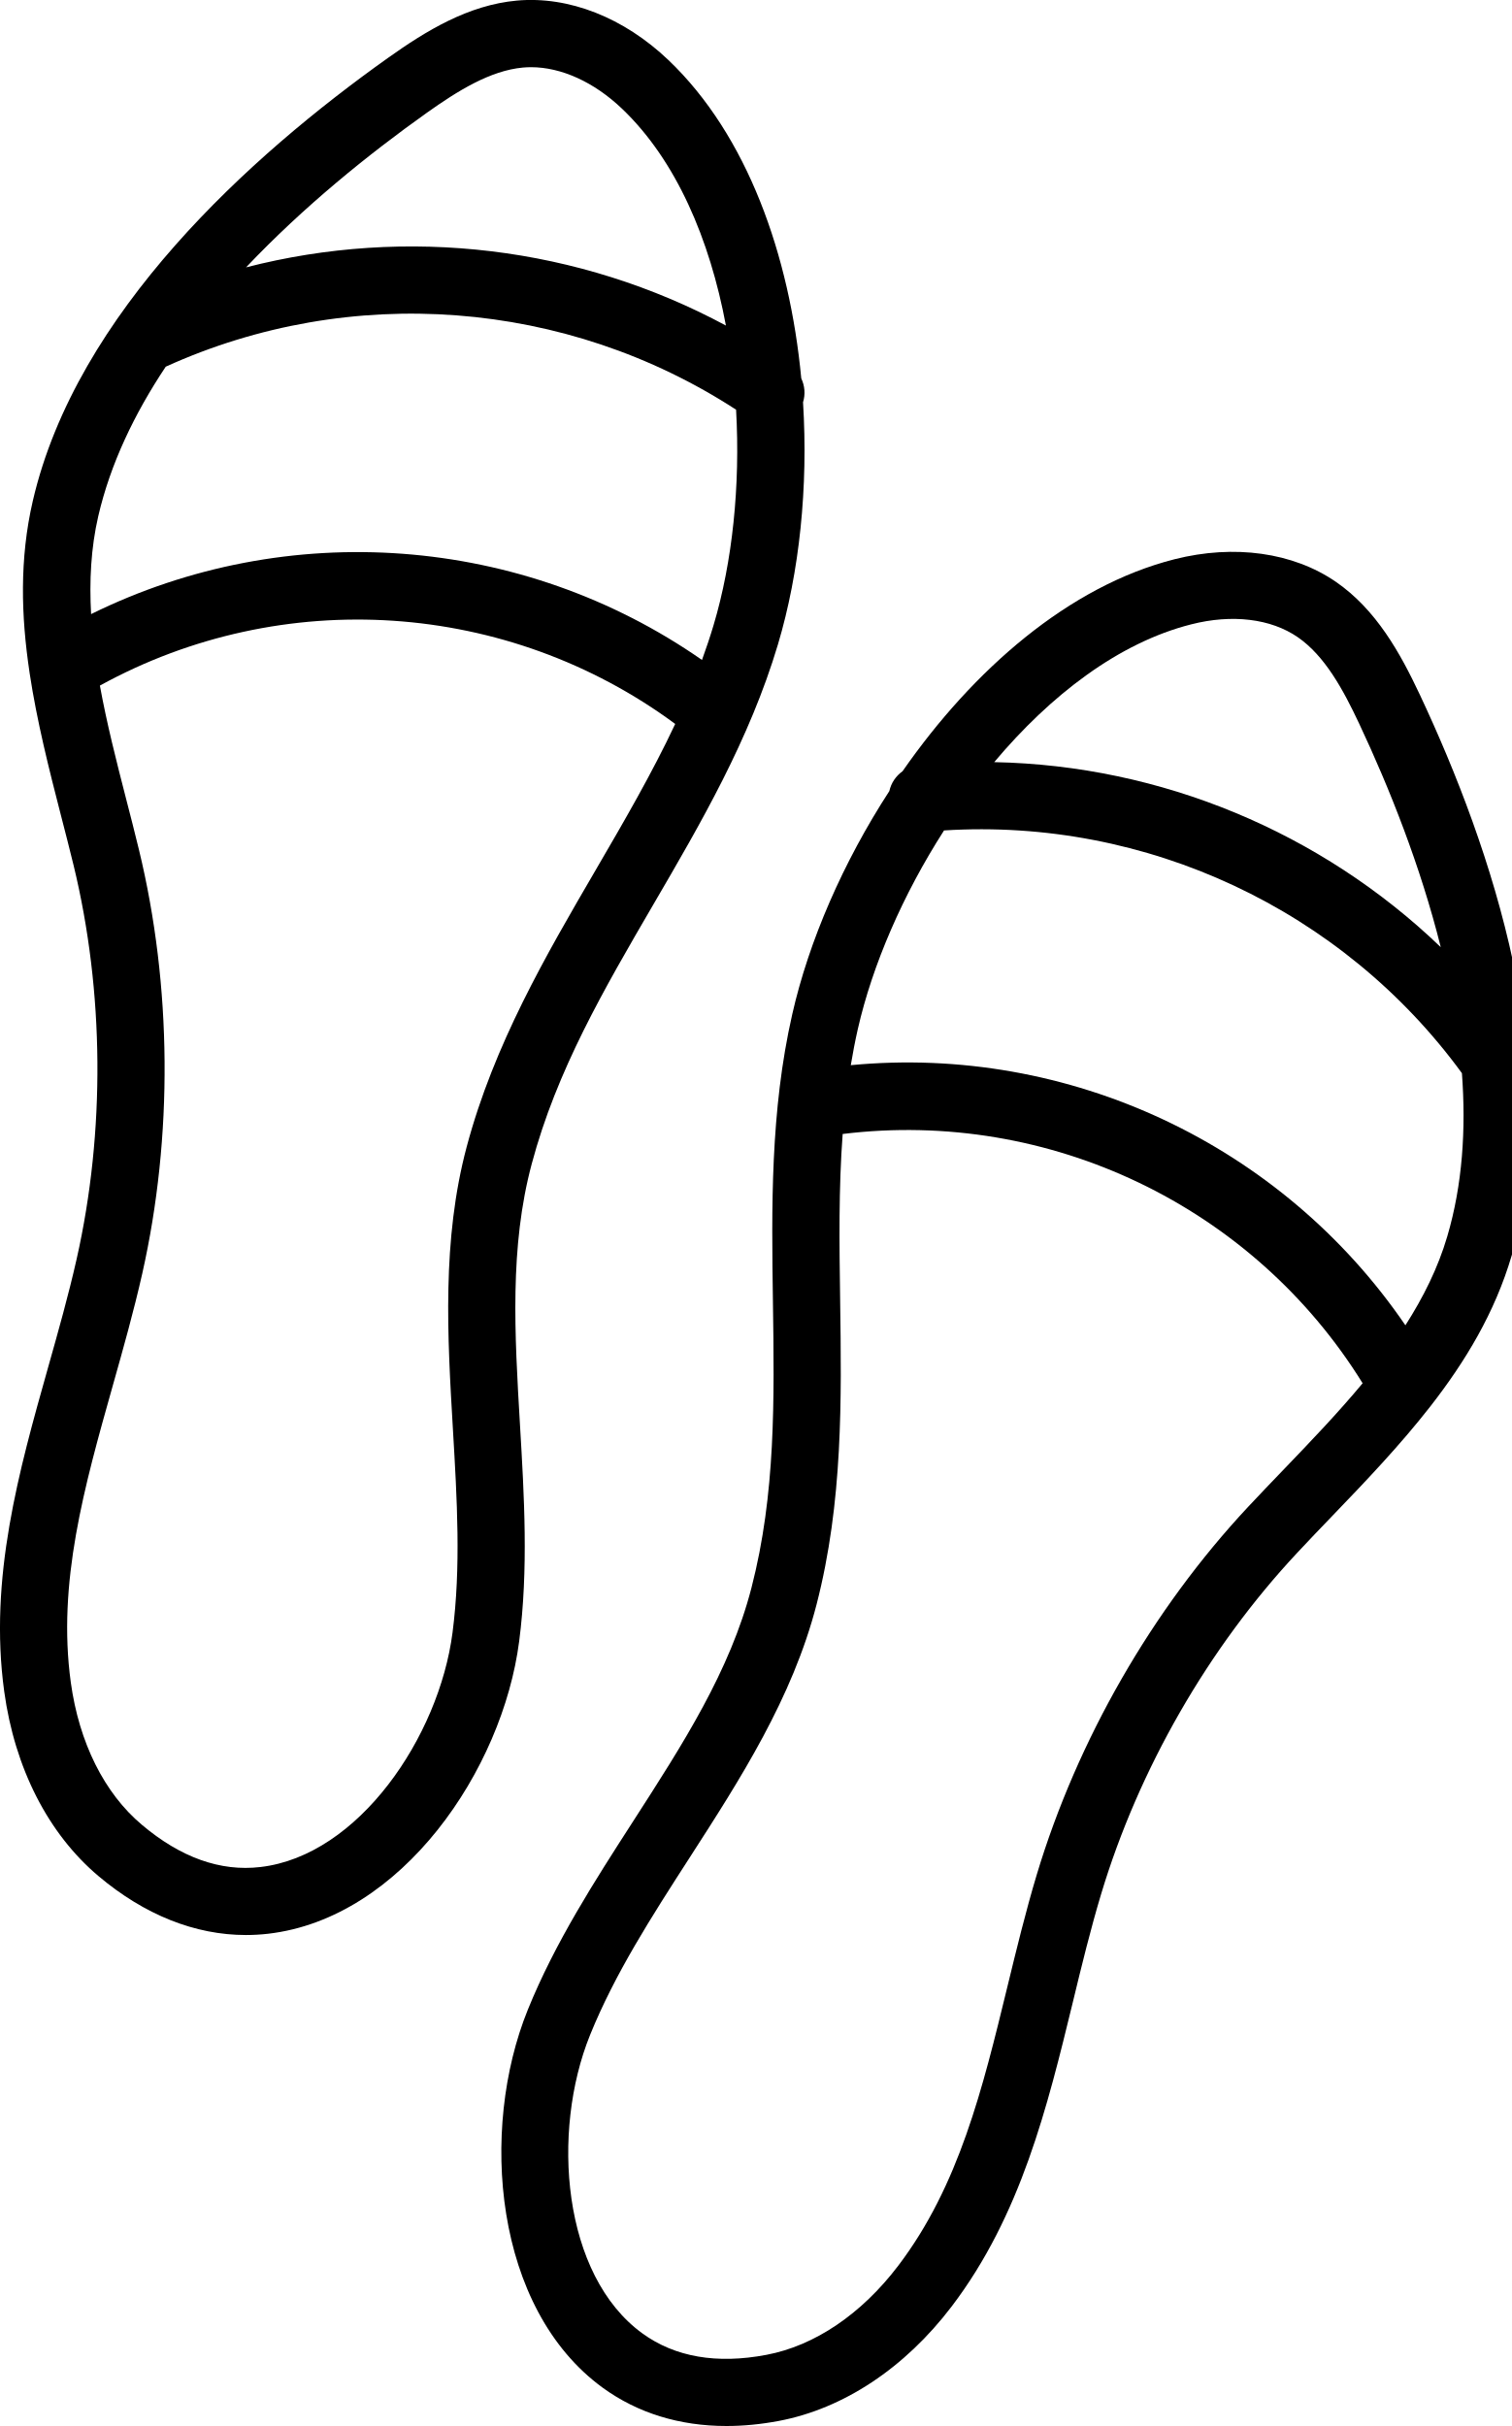
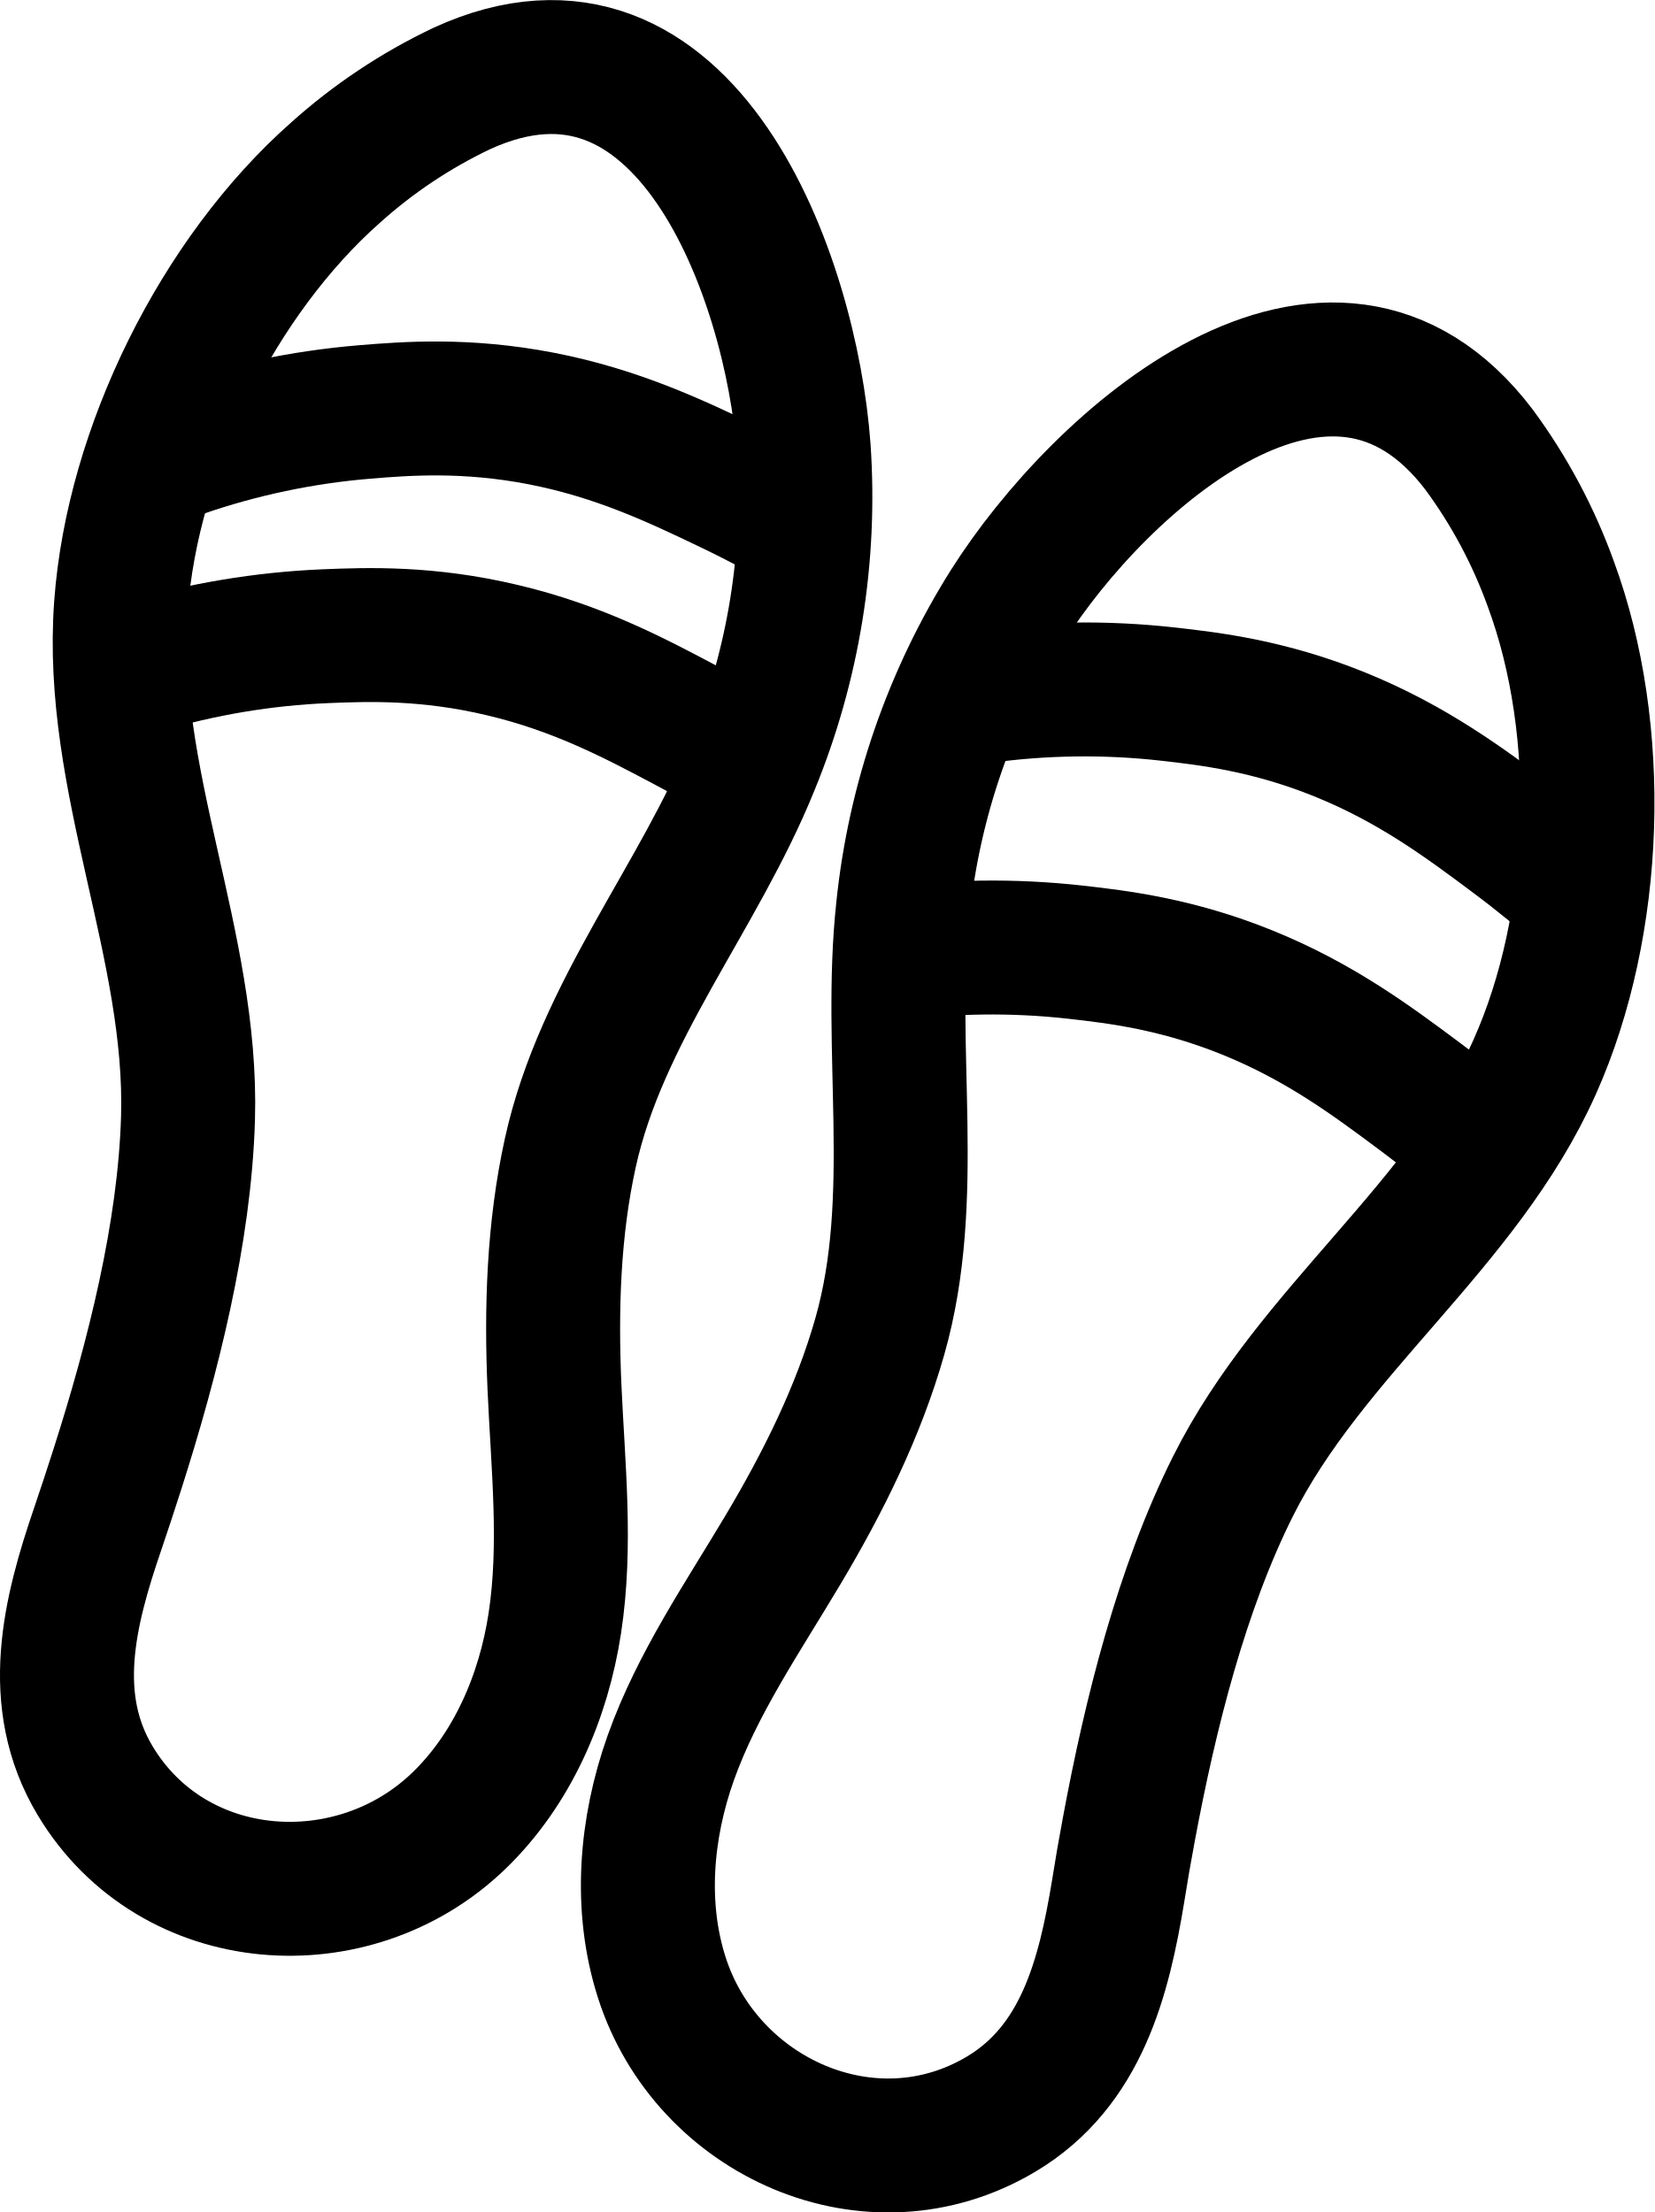
- <svg xmlns="http://www.w3.org/2000/svg" version="1.1" x="0px" y="0px" width="56.222px" height="90.23px" viewBox="0 0 56.222 90.23" enable-background="new 0 0 56.222 90.23" xml:space="preserve">
-   <g>
-     <path d="M1.792,50.845c-1.088,3.859-2.214,7.85-1.635,12.067c0.391,2.852,1.636,5.29,3.506,6.866    c1.712,1.443,3.592,2.191,5.483,2.191c0.274,0,0.549-0.016,0.823-0.047c4.973-0.573,8.72-6.093,9.339-10.878    c0.348-2.678,0.187-5.401,0.031-8.036c-0.201-3.41-0.391-6.631,0.436-9.72c0.929-3.482,2.682-6.488,4.537-9.671    c1.752-3.003,3.562-6.108,4.62-9.65c0.801-2.681,1.129-5.849,0.933-9.006c0.092-0.299,0.065-0.609-0.066-0.888    c-0.433-4.58-2.003-9.037-4.938-11.837c-1.657-1.58-3.704-2.389-5.64-2.214c-1.808,0.165-3.371,1.121-4.791,2.131    C9.299,5.802,2.843,11.621,1.22,18.631c-0.5,2.161-0.435,4.283-0.123,6.368c0.001,0.013,0.004,0.024,0.005,0.037    c0.271,1.79,0.717,3.554,1.164,5.289c0.162,0.626,0.322,1.248,0.472,1.864c1.14,4.703,1.18,9.898,0.114,14.63    C2.553,48.15,2.166,49.521,1.792,50.845z M15.879,4.191c1.134-0.806,2.352-1.567,3.567-1.678c0.1-0.009,0.2-0.014,0.302-0.014    c1.127,0,2.346,0.553,3.387,1.546c2.014,1.921,3.264,4.865,3.862,8.063C21.527,9.165,15.131,8.404,9.151,9.944    C11.285,7.69,13.707,5.735,15.879,4.191z M3.388,22.84c-0.067-1.227-0.01-2.445,0.267-3.645c0.452-1.949,1.347-3.813,2.509-5.557    c6.871-3.12,14.901-2.503,21.211,1.6c0.16,2.824-0.134,5.658-0.838,8.015c-0.131,0.438-0.276,0.868-0.43,1.293    C19.423,19.888,10.684,19.241,3.388,22.84z M5.167,31.602c-0.152-0.629-0.315-1.263-0.48-1.901    c-0.357-1.388-0.716-2.795-0.972-4.202c6.788-3.733,15.169-3.172,21.396,1.426c-0.863,1.837-1.892,3.605-2.959,5.436    c-1.856,3.185-3.777,6.479-4.794,10.285c-0.929,3.478-0.718,7.054-0.514,10.512c0.155,2.635,0.302,5.123-0.015,7.568    c-0.502,3.868-3.493,8.293-7.146,8.714c-0.001,0-0.001,0-0.001,0c-1.487,0.176-2.969-0.357-4.407-1.572    c-1.398-1.176-2.334-3.057-2.642-5.294c-0.508-3.701,0.499-7.271,1.564-11.049c0.383-1.356,0.778-2.759,1.093-4.155    C6.44,42.27,6.396,36.67,5.167,31.602z" />
-     <path d="M22.421,88.811c1.294,0.939,2.857,1.419,4.594,1.419c0.63,0,1.282-0.063,1.952-0.189    c2.402-0.455,4.684-1.967,6.427-4.259c2.576-3.39,3.556-7.419,4.505-11.316c0.323-1.337,0.66-2.719,1.053-4.024    c1.398-4.647,3.986-9.152,7.288-12.685c0.433-0.465,0.879-0.929,1.328-1.396c1.243-1.291,2.497-2.608,3.611-4.033    c0.007-0.01,0.015-0.019,0.021-0.027c1.296-1.664,2.396-3.48,3.021-5.609c2.031-6.9-0.734-15.142-3.411-20.841    c-0.741-1.577-1.633-3.179-3.127-4.21c-1.592-1.097-3.78-1.402-5.999-0.842c-3.934,0.997-7.491,4.108-10.118,7.885    c-0.248,0.179-0.424,0.434-0.491,0.738c-1.723,2.653-2.992,5.575-3.612,8.304c-0.819,3.605-0.768,7.2-0.718,10.677    c0.053,3.683,0.103,7.162-0.798,10.651c-0.799,3.096-2.547,5.809-4.398,8.681c-1.429,2.218-2.907,4.511-3.92,7.014    C17.818,79.219,18.37,85.868,22.421,88.811z M44.299,23.222c1.522-0.389,2.966-0.213,3.965,0.477    c1.006,0.693,1.692,1.955,2.283,3.214c1.134,2.413,2.283,5.304,3.035,8.315c-4.453-4.28-10.397-6.759-16.607-6.882    C39.068,25.856,41.602,23.905,44.299,23.222z M31.901,38.279c0.546-2.398,1.681-5.012,3.208-7.393    c7.516-0.471,14.811,2.935,19.26,9.029c0.156,2.09,0.021,4.151-0.545,6.07c-0.347,1.181-0.895,2.271-1.557,3.307    c-4.585-6.719-12.516-10.45-20.626-9.675C31.715,39.171,31.8,38.726,31.901,38.279z M21.945,75.685    c0.926-2.283,2.275-4.379,3.705-6.598c1.877-2.912,3.817-5.924,4.717-9.409c0.985-3.814,0.931-7.626,0.878-11.313    c-0.03-2.118-0.058-4.165,0.094-6.189c7.684-0.941,15.259,2.685,19.337,9.271c-0.914,1.1-1.916,2.147-2.909,3.18    c-0.458,0.477-0.913,0.949-1.354,1.422c-3.559,3.809-6.348,8.664-7.855,13.672c-0.412,1.37-0.756,2.786-1.089,4.154    c-0.928,3.815-1.804,7.42-4.064,10.394c-1.367,1.799-3.107,2.976-4.901,3.314c-1.849,0.352-3.402,0.082-4.612-0.796    C20.913,84.625,20.483,79.301,21.945,75.685z" />
-   </g>
+ <svg xmlns="http://www.w3.org/2000/svg" id="brows" viewBox="0 0 370.49 495.47">
+   <defs>
+     <style>.cls-4{fill:none;stroke:#000;stroke-miterlimit:10;stroke-width:30px;}</style>
+   </defs>
+   <path class="cls-4" d="M128.9,350.39c8.07-25.24,15.1-53.11,15.86-78.73,1.15-38.94-17.88-75.84-15-114.81,2.55-35,21.82-73.84,48-97a118.31,118.31,0,0,1,28.33-18.89c50.2-23,73.76,42.2,76.55,80.69a158.18,158.18,0,0,1-11.5,70.92c-12,29.64-33.82,55.19-40.76,86.77-3.78,17.16-4.32,34.91-3.56,52.42.78,17.68,2.76,35.5.08,53-2.53,16.51-9.49,32.67-21.52,44.26-23.66,22.81-63.95,20.08-81.41-9-10.79-18-5.8-37.8.56-56.38C126,359.29,127.47,354.88,128.9,350.39Z" transform="translate(-102.66 -21.15)" />
+   <path class="cls-4" d="M355.43,431c4.84-26.06,11.84-53.93,23.3-76.86,17.42-34.85,51.65-58.34,67.6-94,14.34-32.07,15.74-75.36,3.61-108.19a118.29,118.29,0,0,0-16-30c-33.33-44-85,2.25-105.63,34.84a158.07,158.07,0,0,0-23.44,67.91c-3.45,31.8,3.66,64.62-5.17,95.73-4.8,16.91-12.73,32.8-21.69,47.85-9.05,15.21-19.23,30-25.15,46.64-5.59,15.74-7.1,33.28-2,49.18,10,31.29,46.83,48,76,30.59,18-10.73,23-30.55,26.19-49.93C353.77,440.2,354.56,435.62,355.43,431Z" transform="translate(-102.66 -21.15)" />
+   <path class="cls-4" d="M322.26,177.19a168.48,168.48,0,0,1,41.95-.57c9.43,1.06,22.68,2.63,38.55,9.07,16.18,6.57,27.82,15.24,38.55,23.25,6.23,4.64,11.23,8.83,14.74,11.9" transform="translate(-102.66 -21.15)" />
+   <path class="cls-4" d="M301.51,235a168.56,168.56,0,0,1,42-.57c9.43,1.06,22.68,2.63,38.55,9.07,16.18,6.57,27.81,15.24,38.55,23.25,6.23,4.64,11.22,8.83,14.74,11.9" transform="translate(-102.66 -21.15)" />
+   <path class="cls-4" d="M143.27,122.07a168.79,168.79,0,0,1,41-8.64c9.47-.79,22.77-1.79,39.58,1.46,17.14,3.33,30.23,9.6,42.31,15.38,7,3.36,12.72,6.5,16.76,8.84" transform="translate(-102.66 -21.15)" />
+   <path class="cls-4" d="M134.25,170.59a169,169,0,0,1,41.38-6.94c9.48-.39,22.82-.85,39.48,3.11,17,4,29.81,10.83,41.64,17.11,6.86,3.64,12.43,7,16.38,9.53" transform="translate(-102.66 -21.15)" />
</svg>
